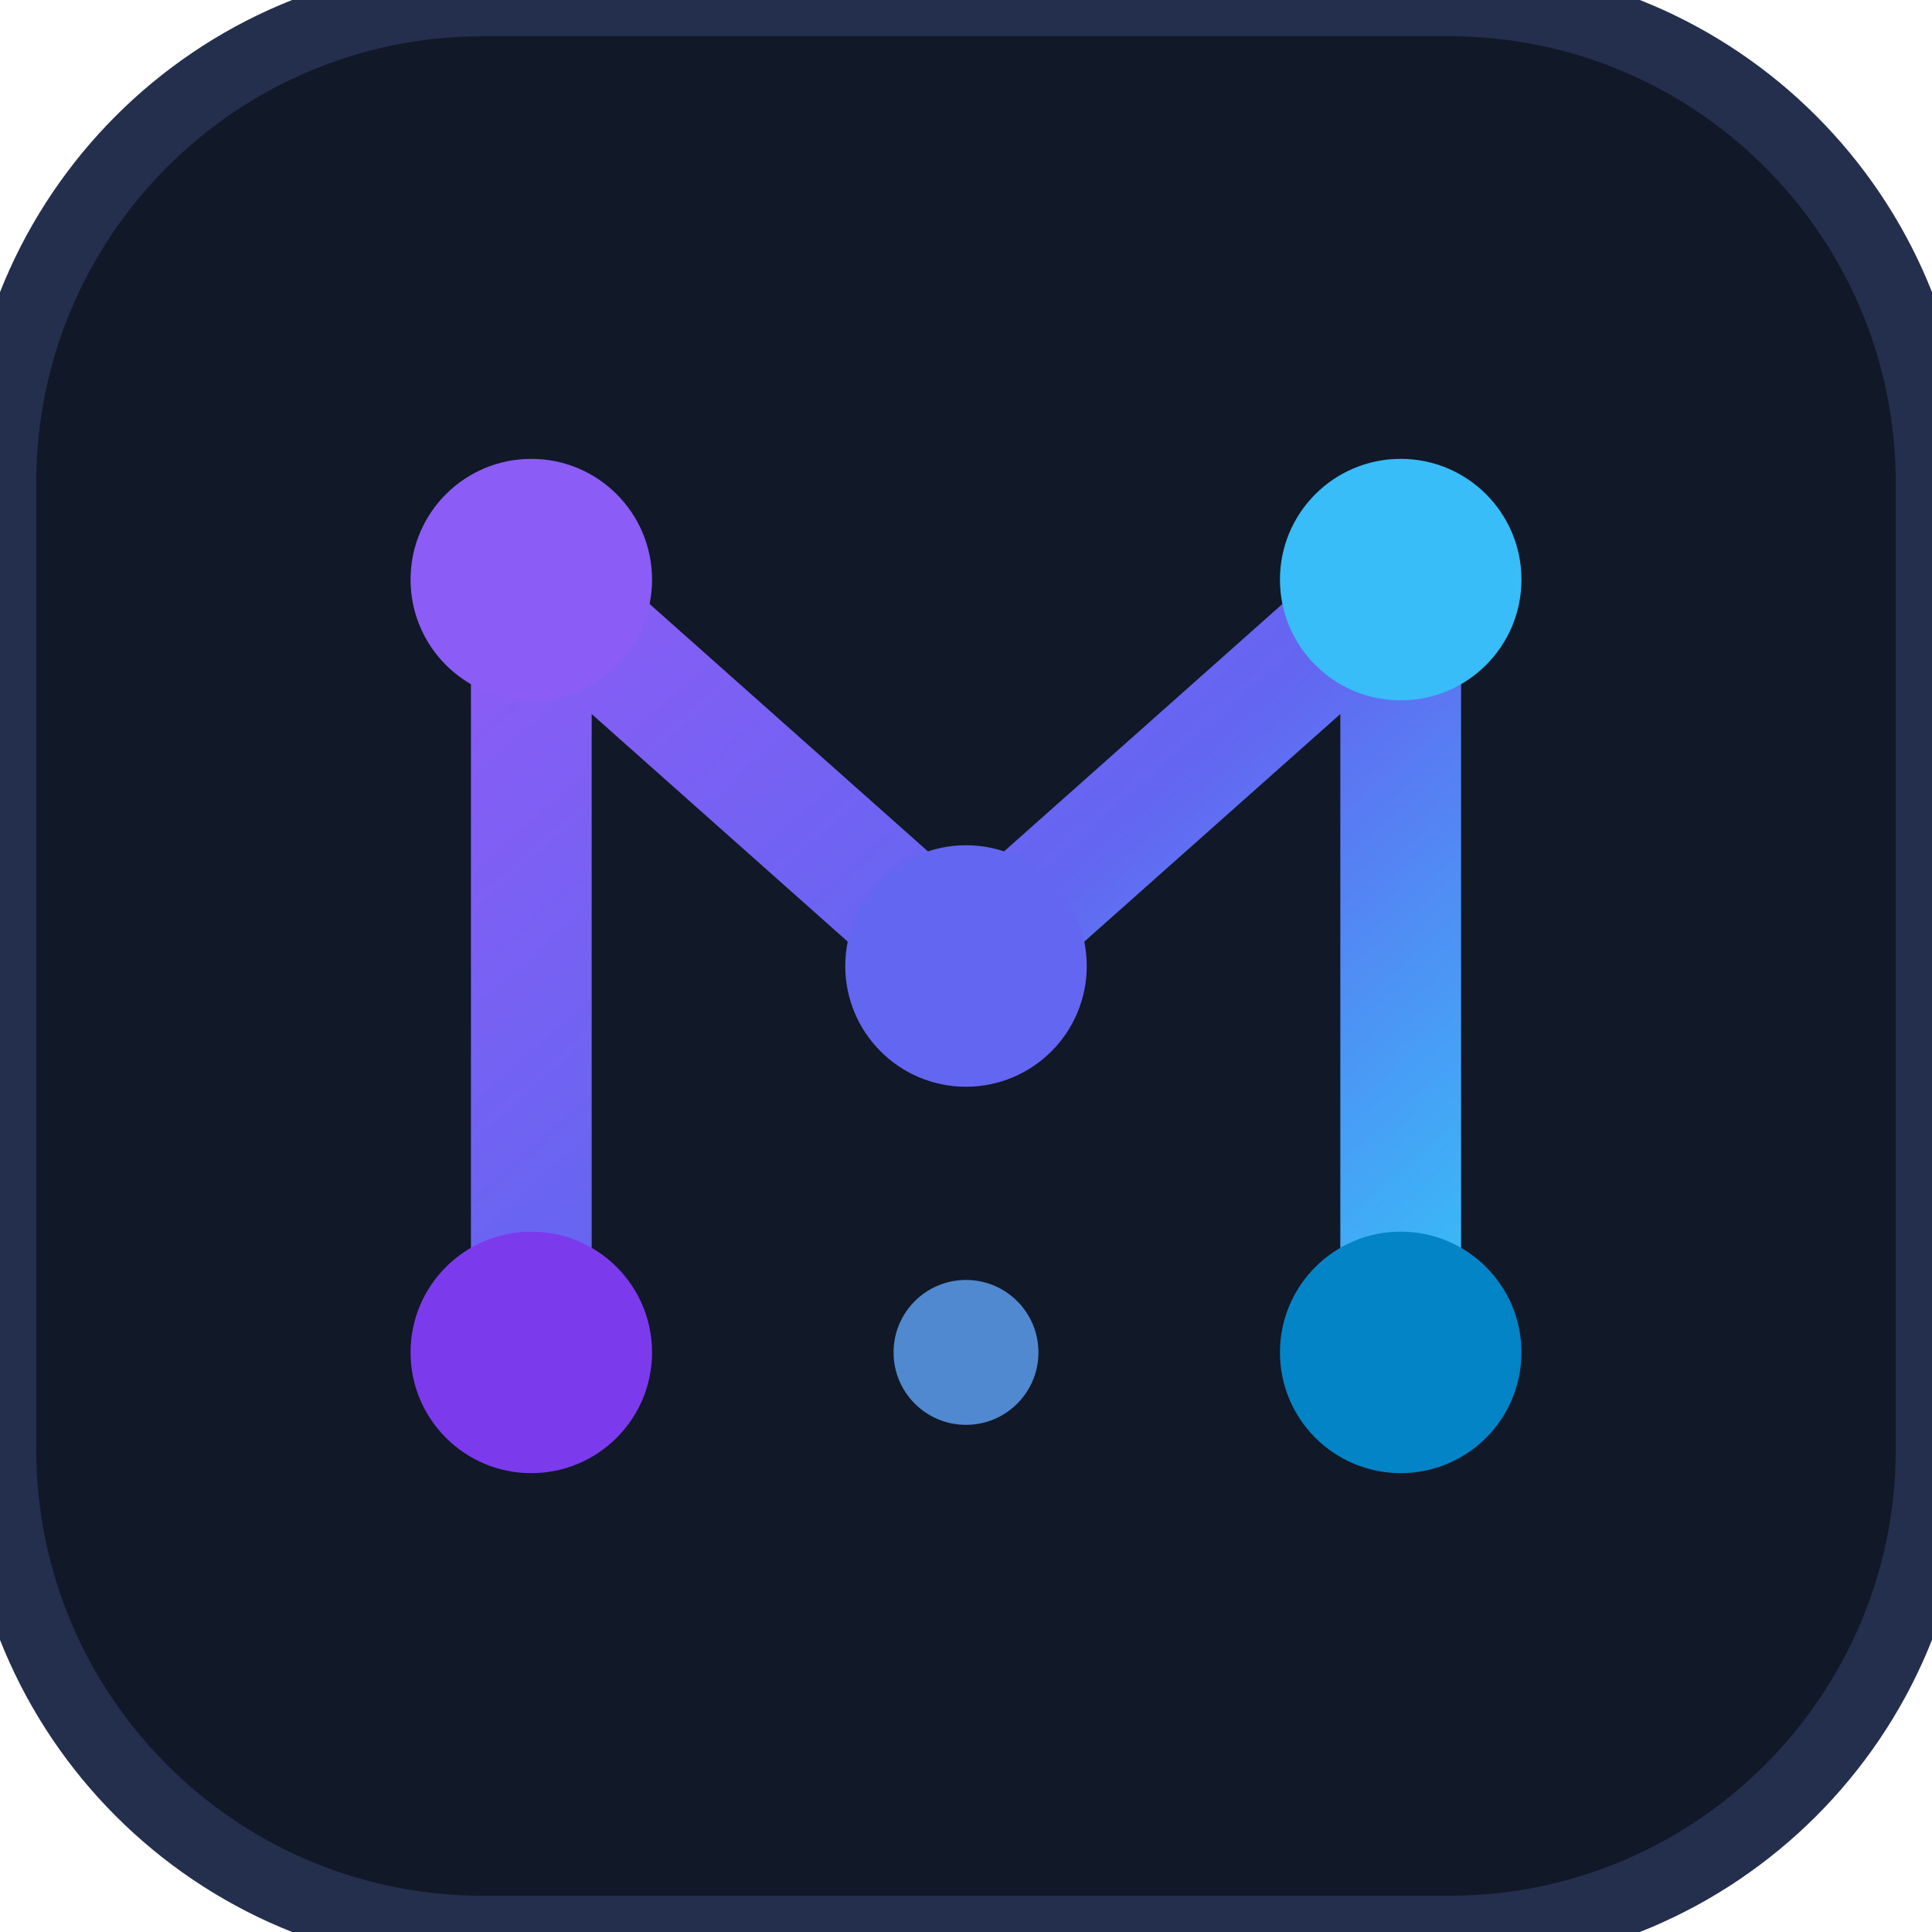
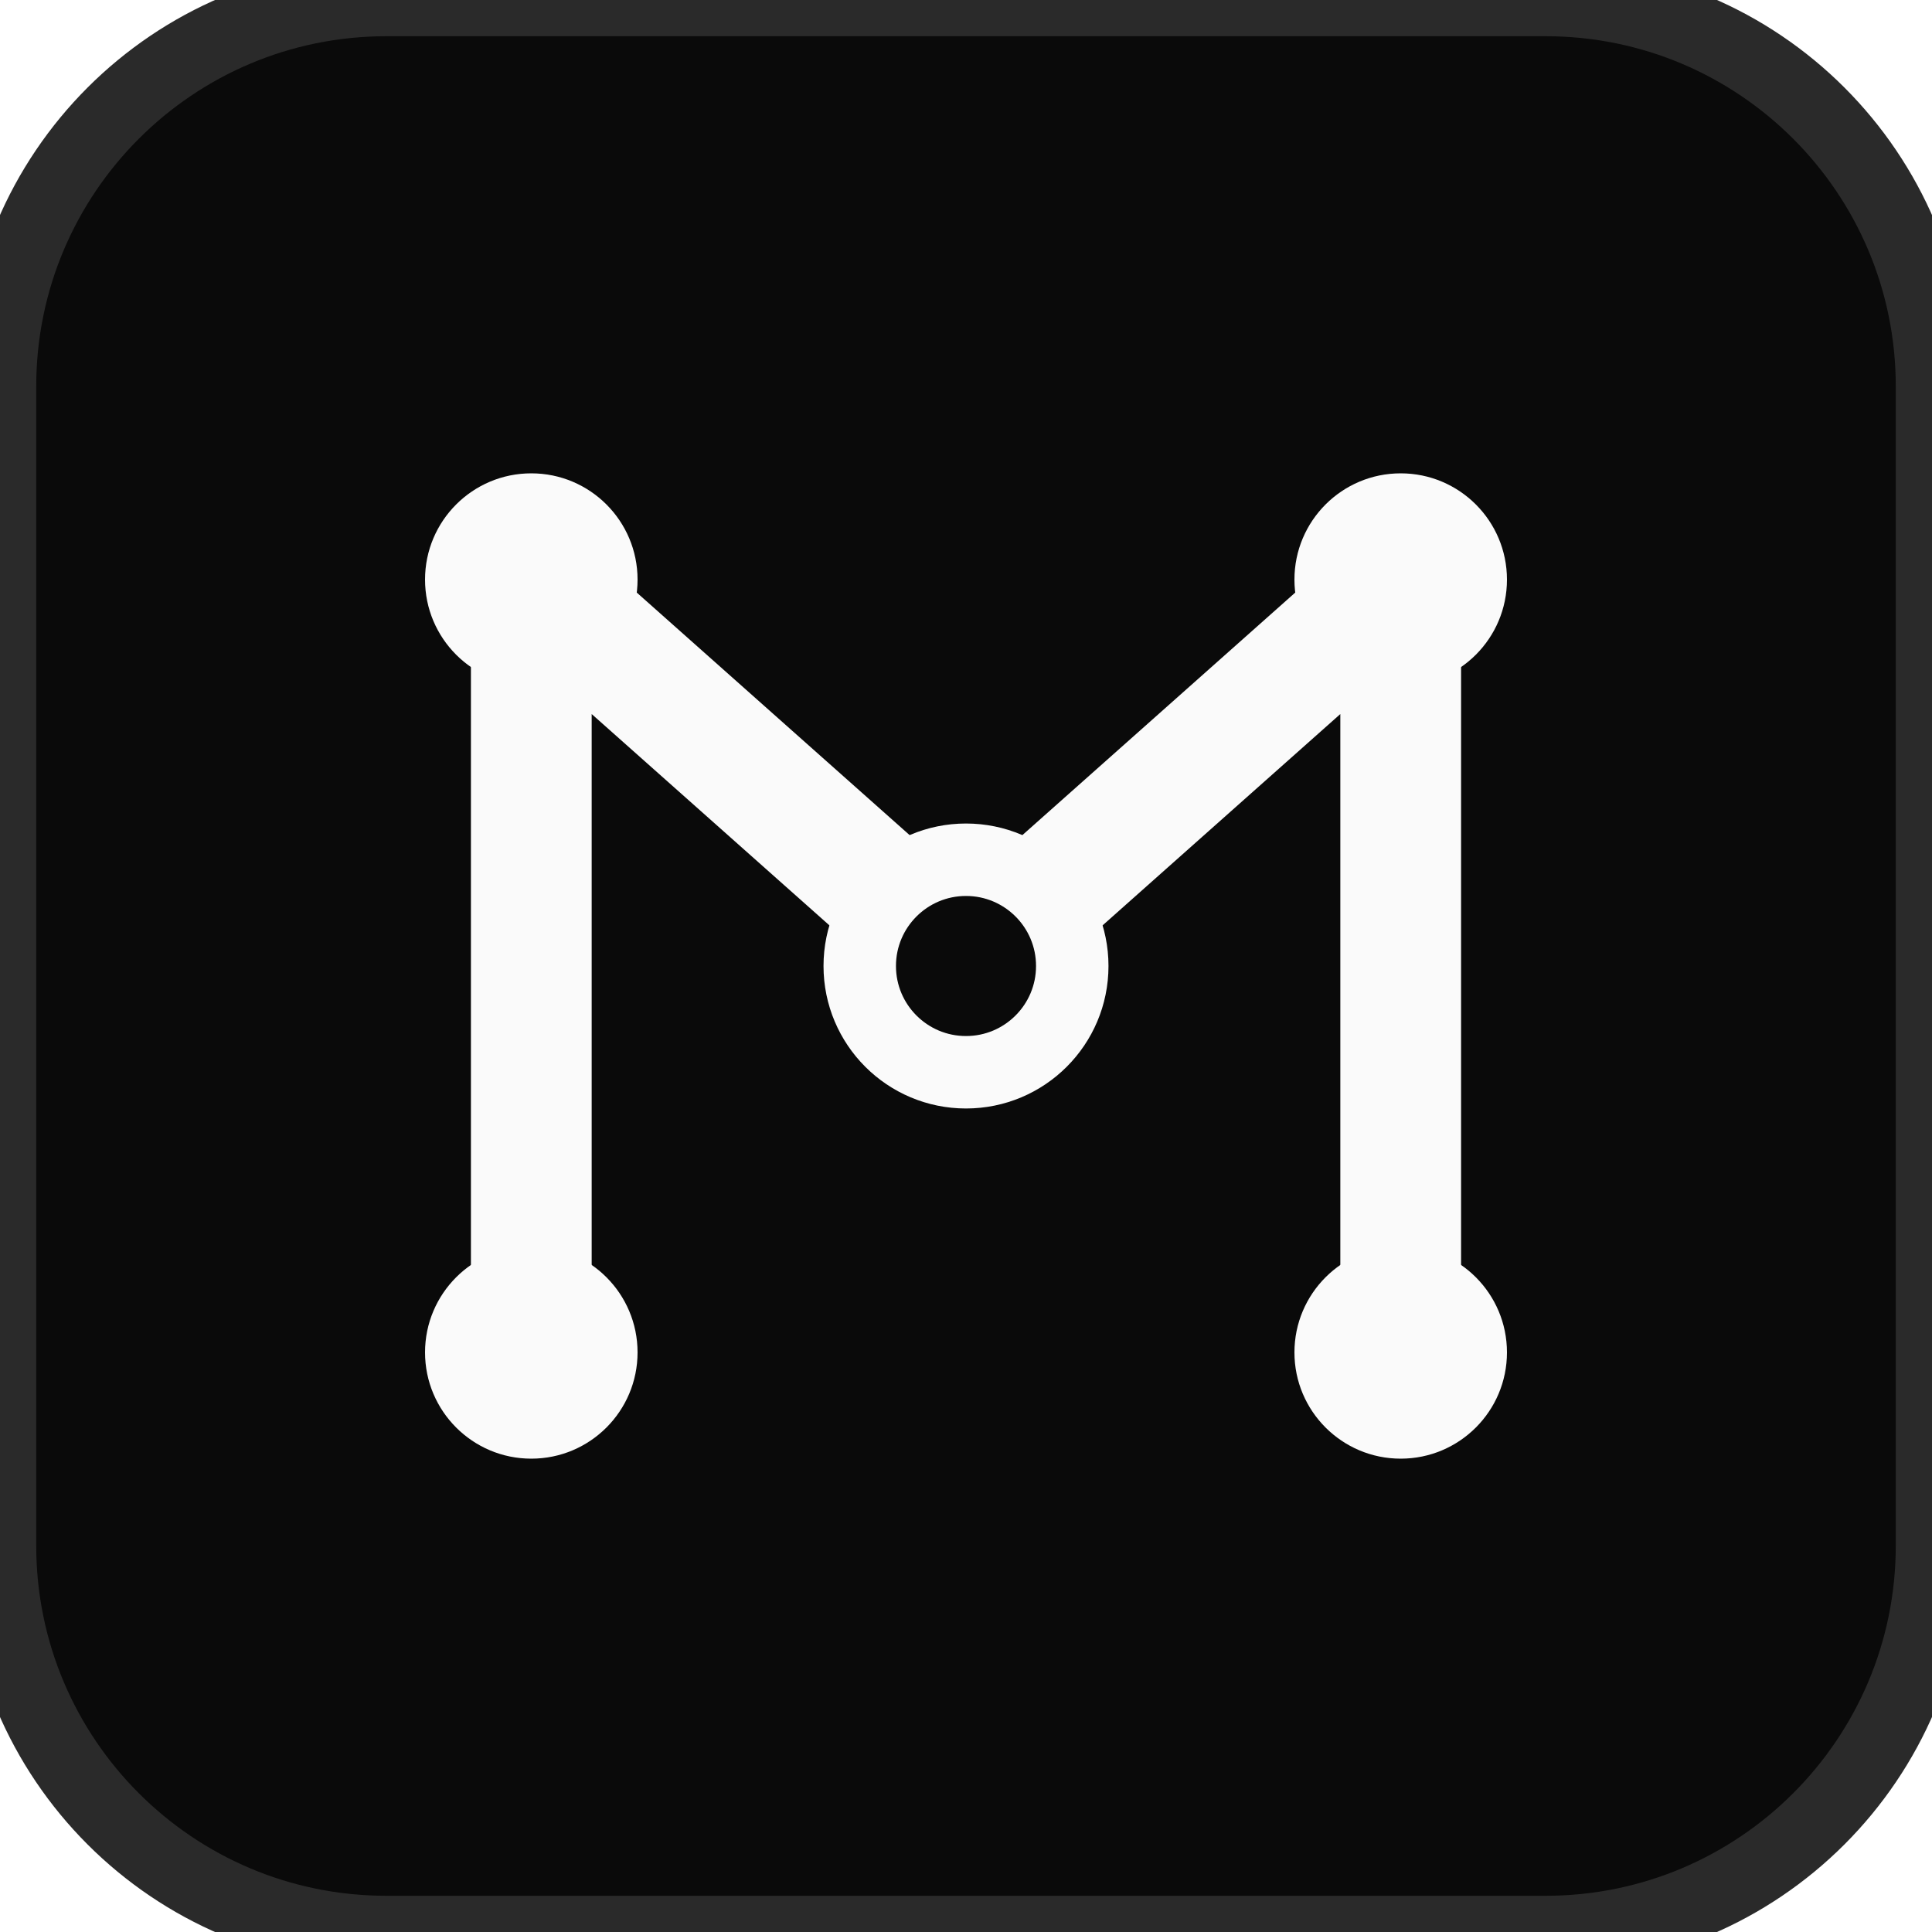
<svg xmlns="http://www.w3.org/2000/svg" viewBox="0 0 40 40" fill="none" class="w-full h-full">
-   <defs>
-     <linearGradient id="marga-grad" x1="0%" y1="0%" x2="100%" y2="100%">
-       <stop offset="0%" stop-color="#8B5CF6" />
-       <stop offset="50%" stop-color="#6366F1" />
-       <stop offset="100%" stop-color="#38BDF8" />
-     </linearGradient>
-     <filter id="marga-glow" x="-20%" y="-20%" width="140%" height="140%">
-       <feGaussianBlur stdDeviation="2" result="blur" />
-       <feComposite in="SourceGraphic" in2="blur" operator="over" />
-     </filter>
-   </defs>
-   <rect width="40" height="40" rx="10" fill="#111827" stroke="#232F4D" stroke-width="1.5" />
-   <path d="M11 28V12L20 20L29 12V28" stroke="url(#marga-grad)" stroke-width="2.5" stroke-linecap="round" stroke-linejoin="round" />
-   <circle cx="11" cy="12" r="2.5" fill="#8B5CF6" />
-   <circle cx="29" cy="12" r="2.5" fill="#38BDF8" />
-   <circle cx="20" cy="20" r="2.5" fill="#6366F1" />
-   <circle cx="11" cy="28" r="2.5" fill="#7C3AED" />
-   <circle cx="29" cy="28" r="2.5" fill="#0284C7" />
-   <circle cx="20" cy="28" r="1.5" fill="#60A5FA" opacity="0.8" />
+   <rect width="40" height="40" rx="8" fill="#0A0A0A" stroke="#2A2A2A" stroke-width="1.5" />
+   <path d="M11 28V12L20 20L29 12V28" stroke="#FAFAFA" stroke-width="2.5" stroke-linecap="round" stroke-linejoin="round" />
+   <circle cx="11" cy="12" r="2.2" fill="#FAFAFA" />
+   <circle cx="29" cy="12" r="2.2" fill="#FAFAFA" />
+   <circle cx="20" cy="20" r="2.2" fill="#0A0A0A" stroke="#FAFAFA" stroke-width="1.5" />
+   <circle cx="11" cy="28" r="2.2" fill="#FAFAFA" />
+   <circle cx="29" cy="28" r="2.2" fill="#FAFAFA" />
</svg>
